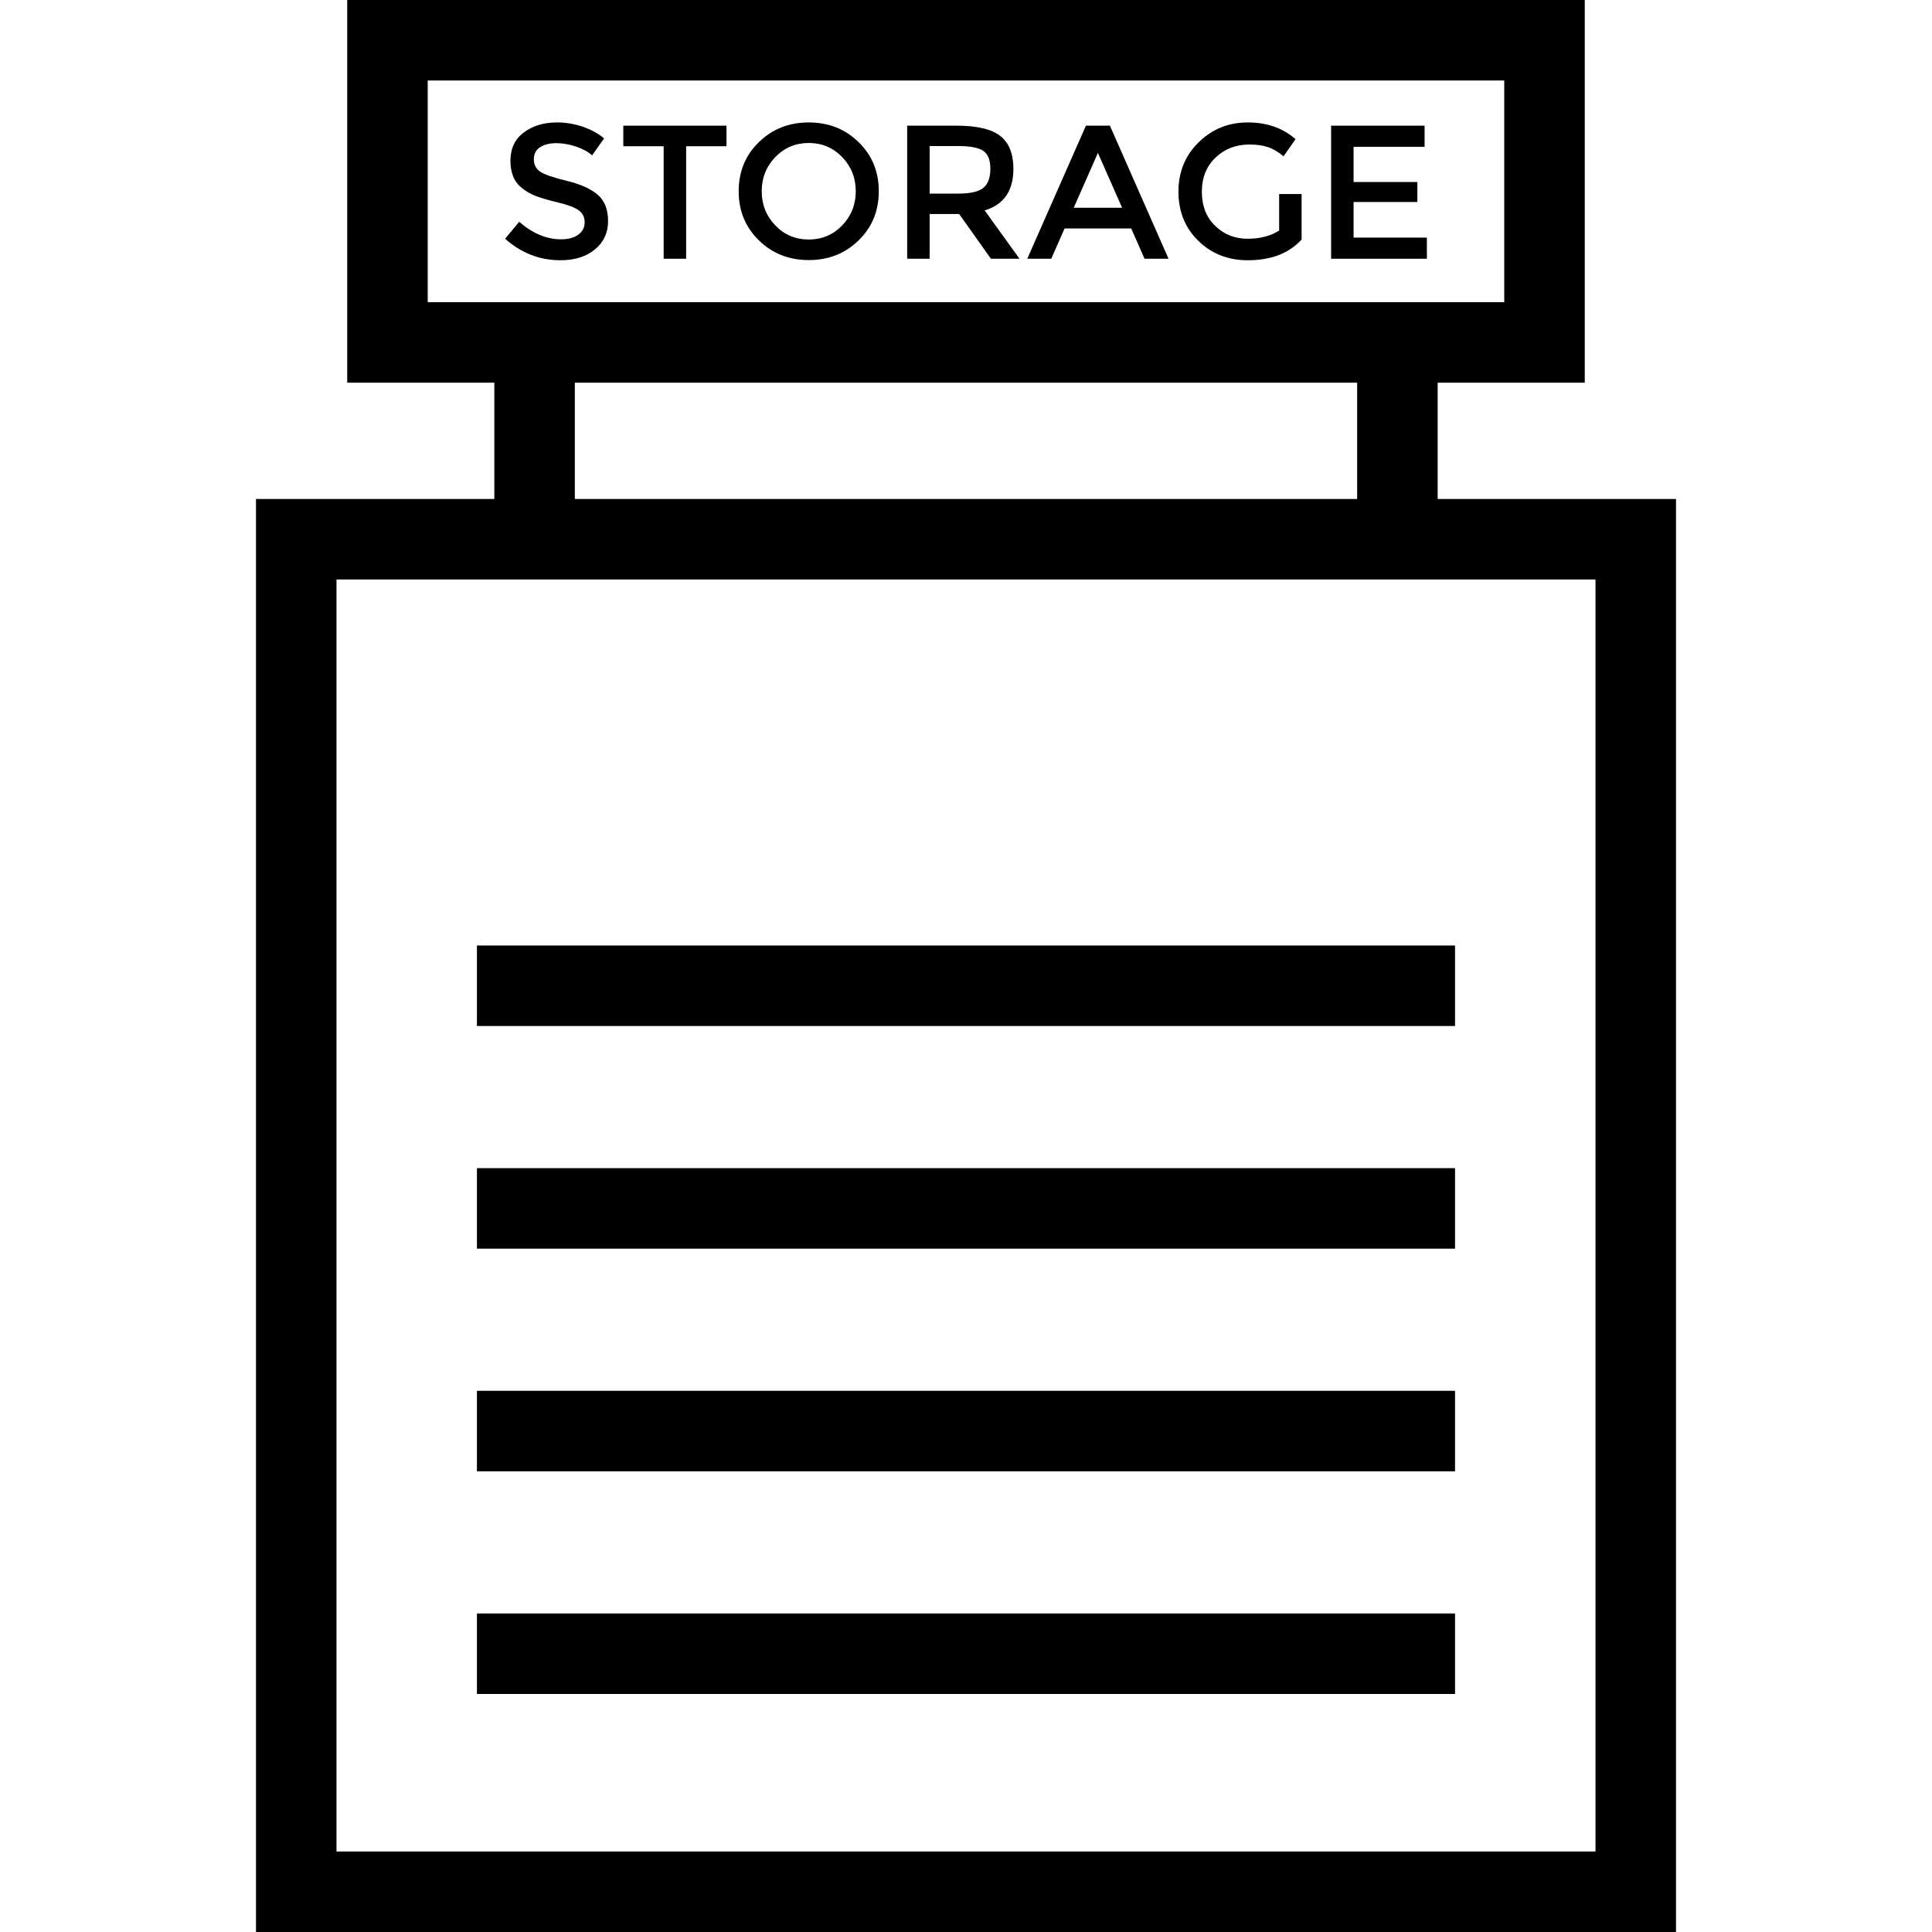
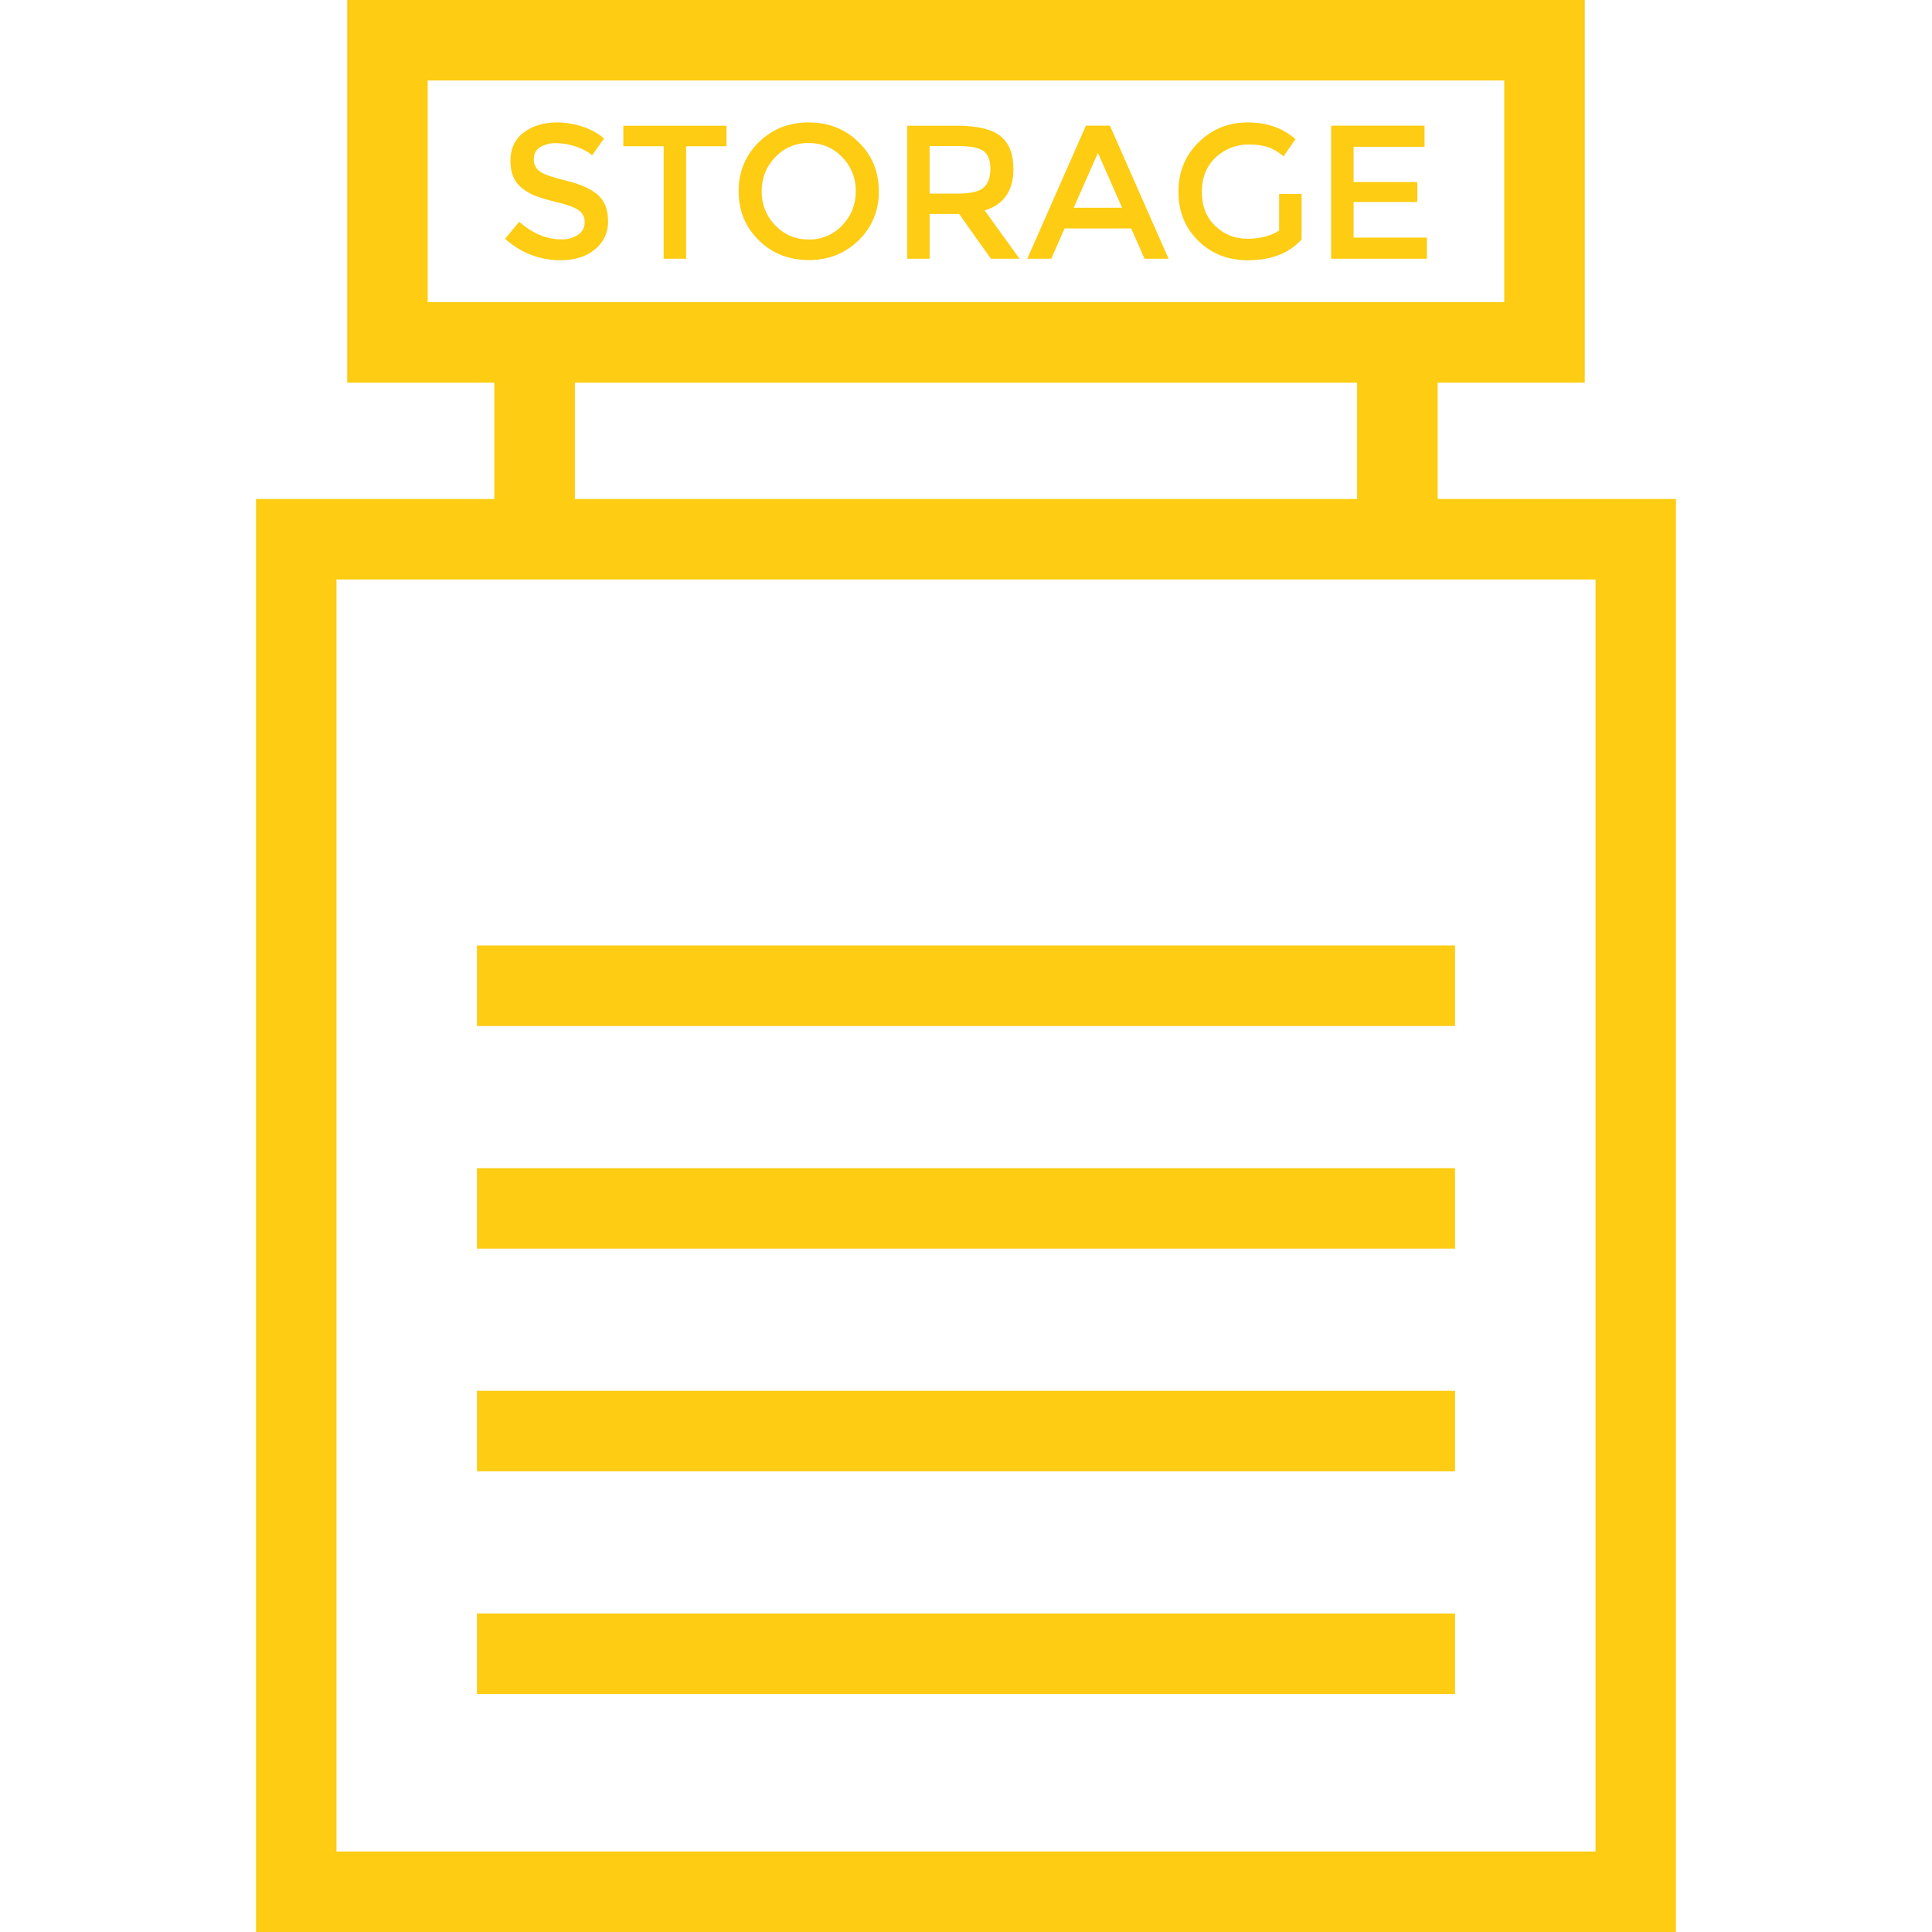
- <svg xmlns="http://www.w3.org/2000/svg" version="1.1" id="Capa_1" x="0px" y="0px" viewBox="0 0 490 490" style="enable-background:new 0 0 490 490;" xml:space="preserve">
-   <g>
-     <path d="M364.621,126.553V97.059h37.31V0H88.064v97.059h37.309v29.494H64.926V490h360.148V126.553H364.621z M108.481,20.417   h273.033v56.225H108.481V20.417z M145.79,97.059h198.414v29.494H145.79V97.059z M404.657,469.583H85.343V146.969h319.315V469.583z" />
-     <rect x="120.962" y="239.801" width="248.071" height="20.417" />
-     <rect x="120.962" y="296.27" width="248.071" height="20.417" />
-     <rect x="120.962" y="352.741" width="248.071" height="20.417" />
-     <rect x="120.962" y="409.215" width="248.071" height="20.417" />
-     <path d="M151.595,49.398c-1.756-1.513-4.365-2.688-7.823-3.525c-3.462-0.837-5.722-1.615-6.782-2.342   c-1.065-0.723-1.596-1.768-1.596-3.136c0-1.371,0.531-2.393,1.596-3.069c1.061-0.676,2.421-1.014,4.079-1.014   c1.658,0,3.339,0.291,5.045,0.869c1.705,0.582,3.056,1.32,4.055,2.223l3.041-4.298c-1.543-1.289-3.379-2.288-5.504-2.994   c-2.122-0.707-4.264-1.062-6.421-1.062c-3.347,0-6.157,0.845-8.424,2.535c-2.271,1.69-3.403,4.095-3.403,7.218   c0,3.124,0.993,5.438,2.99,6.951c0.997,0.805,2.141,1.458,3.43,1.957c1.285,0.498,3.171,1.044,5.65,1.642   c2.476,0.597,4.224,1.253,5.238,1.979c1.014,0.724,1.52,1.737,1.52,3.042c0,1.305-0.538,2.349-1.618,3.139   c-1.077,0.786-2.535,1.183-4.37,1.183c-3.67,0-7.21-1.481-10.621-4.445l-3.572,4.299c4.087,3.638,8.771,5.454,14.048,5.454   c3.606,0,6.519-0.916,8.738-2.751c2.224-1.834,3.332-4.223,3.332-7.17C154.223,53.143,153.348,50.911,151.595,49.398z" />
-     <polygon points="158.086,37.087 168.322,37.087 168.322,65.622 174.019,65.622 174.019,37.087 184.255,37.087 184.255,31.874    158.086,31.874  " />
-     <path d="M205.116,31.052c-5.021,0-9.238,1.666-12.648,4.998c-3.415,3.328-5.12,7.482-5.12,12.456c0,4.975,1.706,9.124,5.12,12.456   c3.411,3.332,7.627,4.998,12.648,4.998c5.022,0,9.238-1.666,12.648-4.998c3.415-3.332,5.119-7.482,5.119-12.456   c0-4.975-1.705-9.128-5.119-12.456C214.354,32.718,210.138,31.052,205.116,31.052z M213.591,57.174   c-2.302,2.382-5.128,3.572-8.475,3.572c-3.348,0-6.173-1.19-8.476-3.572c-2.298-2.385-3.449-5.273-3.449-8.668   c0-3.395,1.151-6.283,3.449-8.668c2.303-2.382,5.128-3.572,8.476-3.572c3.347,0,6.173,1.19,8.475,3.572   c2.299,2.385,3.451,5.273,3.451,8.668C217.041,51.901,215.89,54.789,213.591,57.174z" />
-     <path d="M257.021,42.832c0-3.831-1.112-6.613-3.332-8.353c-2.22-1.737-5.91-2.605-11.057-2.605h-12.554v33.749h5.697V54.274h7.486   l8.063,11.348h7.242l-8.837-12.263C254.59,51.908,257.021,48.4,257.021,42.832z M242.873,49.111h-7.097V37.04h7.242   c3.057,0,5.183,0.409,6.373,1.23c1.191,0.822,1.788,2.334,1.788,4.539c0,2.204-0.582,3.808-1.742,4.805   C248.283,48.612,246.09,49.111,242.873,49.111z" />
-     <path d="M275.415,31.874l-14.872,33.749h6.082l3.38-7.679h16.899l3.38,7.679h6.086l-14.873-33.749H275.415z M272.323,52.683   l6.133-13.906l6.13,13.906H272.323z" />
-     <path d="M324.421,58.474c-2.158,1.387-4.838,2.078-8.04,2.078c-3.202,0-5.929-1.088-8.18-3.261   c-2.256-2.172-3.384-5.052-3.384-8.64c0-3.591,1.16-6.487,3.478-8.691c2.318-2.204,5.183-3.309,8.593-3.309   c1.772,0,3.324,0.216,4.66,0.652c1.336,0.436,2.664,1.215,3.984,2.342l3.041-4.346c-3.217-2.833-7.257-4.248-12.118-4.248   c-4.86,0-9.006,1.674-12.432,5.021c-3.43,3.348-5.144,7.533-5.144,12.554c0,5.021,1.682,9.171,5.046,12.456   c3.364,3.285,7.54,4.924,12.53,4.924c5.922,0,10.476-1.753,13.663-5.262v-11.54h-5.697V58.474z" />
-     <polygon points="343.3,51.232 359.473,51.232 359.473,46.164 343.3,46.164 343.3,37.233 361.309,37.233 361.309,31.874    337.603,31.874 337.603,65.622 361.889,65.622 361.889,60.262 343.3,60.262  " />
-   </g>
-   <g>
- </g>
-   <g>
- </g>
-   <g>
- </g>
-   <g>
- </g>
-   <g>
- </g>
-   <g>
- </g>
-   <g>
- </g>
-   <g>
- </g>
-   <g>
- </g>
-   <g>
- </g>
-   <g>
- </g>
-   <g>
- </g>
-   <g>
- </g>
-   <g>
- </g>
-   <g>
- </g>
+ <svg xmlns="http://www.w3.org/2000/svg" viewBox="0 0 490 490" fill="#fdcc13">
+   <path d="M364.62 126.55v-29.5h37.31V0H88.06v97.06h37.31v29.5H64.93V490h360.14V126.55h-60.45zM108.48 20.42h273.03v56.22H108.48V20.42zm37.31 76.64H344.2v29.5H145.8v-29.5zm258.87 372.52H85.34V146.97h319.32v322.61z" />
+   <path d="M120.96 239.8h248.07v20.42H120.96zM120.96 296.27h248.07v20.42H120.96zM120.96 352.74h248.07v20.42H120.96zM120.96 409.21h248.07v20.42H120.96zM151.6 49.4c-1.76-1.51-4.37-2.69-7.83-3.53-3.46-.83-5.72-1.61-6.78-2.34a3.56 3.56 0 01-1.6-3.13c0-1.38.53-2.4 1.6-3.07a7.47 7.47 0 014.08-1.02c1.66 0 3.34.3 5.04.87 1.7.58 3.06 1.32 4.06 2.22l3.04-4.3a16.7 16.7 0 00-5.5-2.99 20.2 20.2 0 00-6.43-1.06c-3.34 0-6.15.84-8.42 2.53-2.27 1.7-3.4 4.1-3.4 7.22 0 3.13 1 5.44 2.99 6.95 1 .8 2.14 1.46 3.43 1.96a47.6 47.6 0 005.65 1.64c2.47.6 4.22 1.26 5.24 1.98a3.52 3.52 0 011.52 3.04 3.7 3.7 0 01-1.62 3.14 7.27 7.27 0 01-4.37 1.19c-3.67 0-7.21-1.48-10.62-4.45l-3.57 4.3A20.52 20.52 0 00142.15 66c3.6 0 6.52-.91 8.74-2.75a8.85 8.85 0 003.33-7.17c0-2.94-.87-5.17-2.63-6.68zM158.09 37.09h10.23v28.53h5.7V37.1h10.23v-5.22H158.1zM205.12 31.05c-5.02 0-9.24 1.67-12.65 5a16.68 16.68 0 00-5.12 12.46c0 4.97 1.7 9.12 5.12 12.45 3.4 3.33 7.63 5 12.65 5 5.02 0 9.23-1.67 12.64-5a16.69 16.69 0 005.12-12.45c0-4.98-1.7-9.13-5.12-12.46-3.4-3.33-7.62-5-12.64-5zm8.47 26.12a11.33 11.33 0 01-8.47 3.58c-3.35 0-6.18-1.2-8.48-3.58a12.03 12.03 0 01-3.45-8.66c0-3.4 1.15-6.29 3.45-8.67a11.33 11.33 0 018.48-3.57c3.34 0 6.17 1.19 8.47 3.57a12.03 12.03 0 013.45 8.67c0 3.4-1.15 6.28-3.45 8.66zM257.02 42.83c0-3.83-1.11-6.61-3.33-8.35-2.22-1.74-5.91-2.6-11.06-2.6h-12.55v33.74h5.7V54.27h7.48l8.06 11.35h7.25l-8.84-12.26c4.86-1.45 7.3-4.96 7.3-10.53zm-14.15 6.28h-7.1V37.04h7.25c3.05 0 5.18.4 6.37 1.23 1.2.82 1.79 2.33 1.79 4.54 0 2.2-.58 3.8-1.74 4.8-1.16 1-3.35 1.5-6.57 1.5zM275.42 31.87l-14.88 33.75h6.08l3.38-7.68h16.9l3.38 7.68h6.09L281.5 31.87h-6.08zm-3.1 20.81l6.14-13.9 6.13 13.9h-12.27zM324.42 58.47c-2.16 1.4-4.84 2.08-8.04 2.08-3.2 0-5.93-1.09-8.18-3.26-2.26-2.17-3.38-5.05-3.38-8.64 0-3.59 1.16-6.49 3.47-8.69a12 12 0 018.6-3.3c1.77 0 3.32.2 4.66.64 1.33.44 2.66 1.22 3.98 2.35l3.04-4.35c-3.21-2.83-7.25-4.25-12.12-4.25-4.86 0-9 1.67-12.43 5.02-3.43 3.35-5.14 7.53-5.14 12.56 0 5.02 1.68 9.17 5.04 12.45 3.37 3.29 7.54 4.93 12.53 4.93 5.93 0 10.48-1.76 13.67-5.27V49.2h-5.7v9.27zM343.3 51.23h16.17v-5.07H343.3v-8.93h18v-5.36h-23.7v33.75h24.29v-5.36H343.3z" />
</svg>
